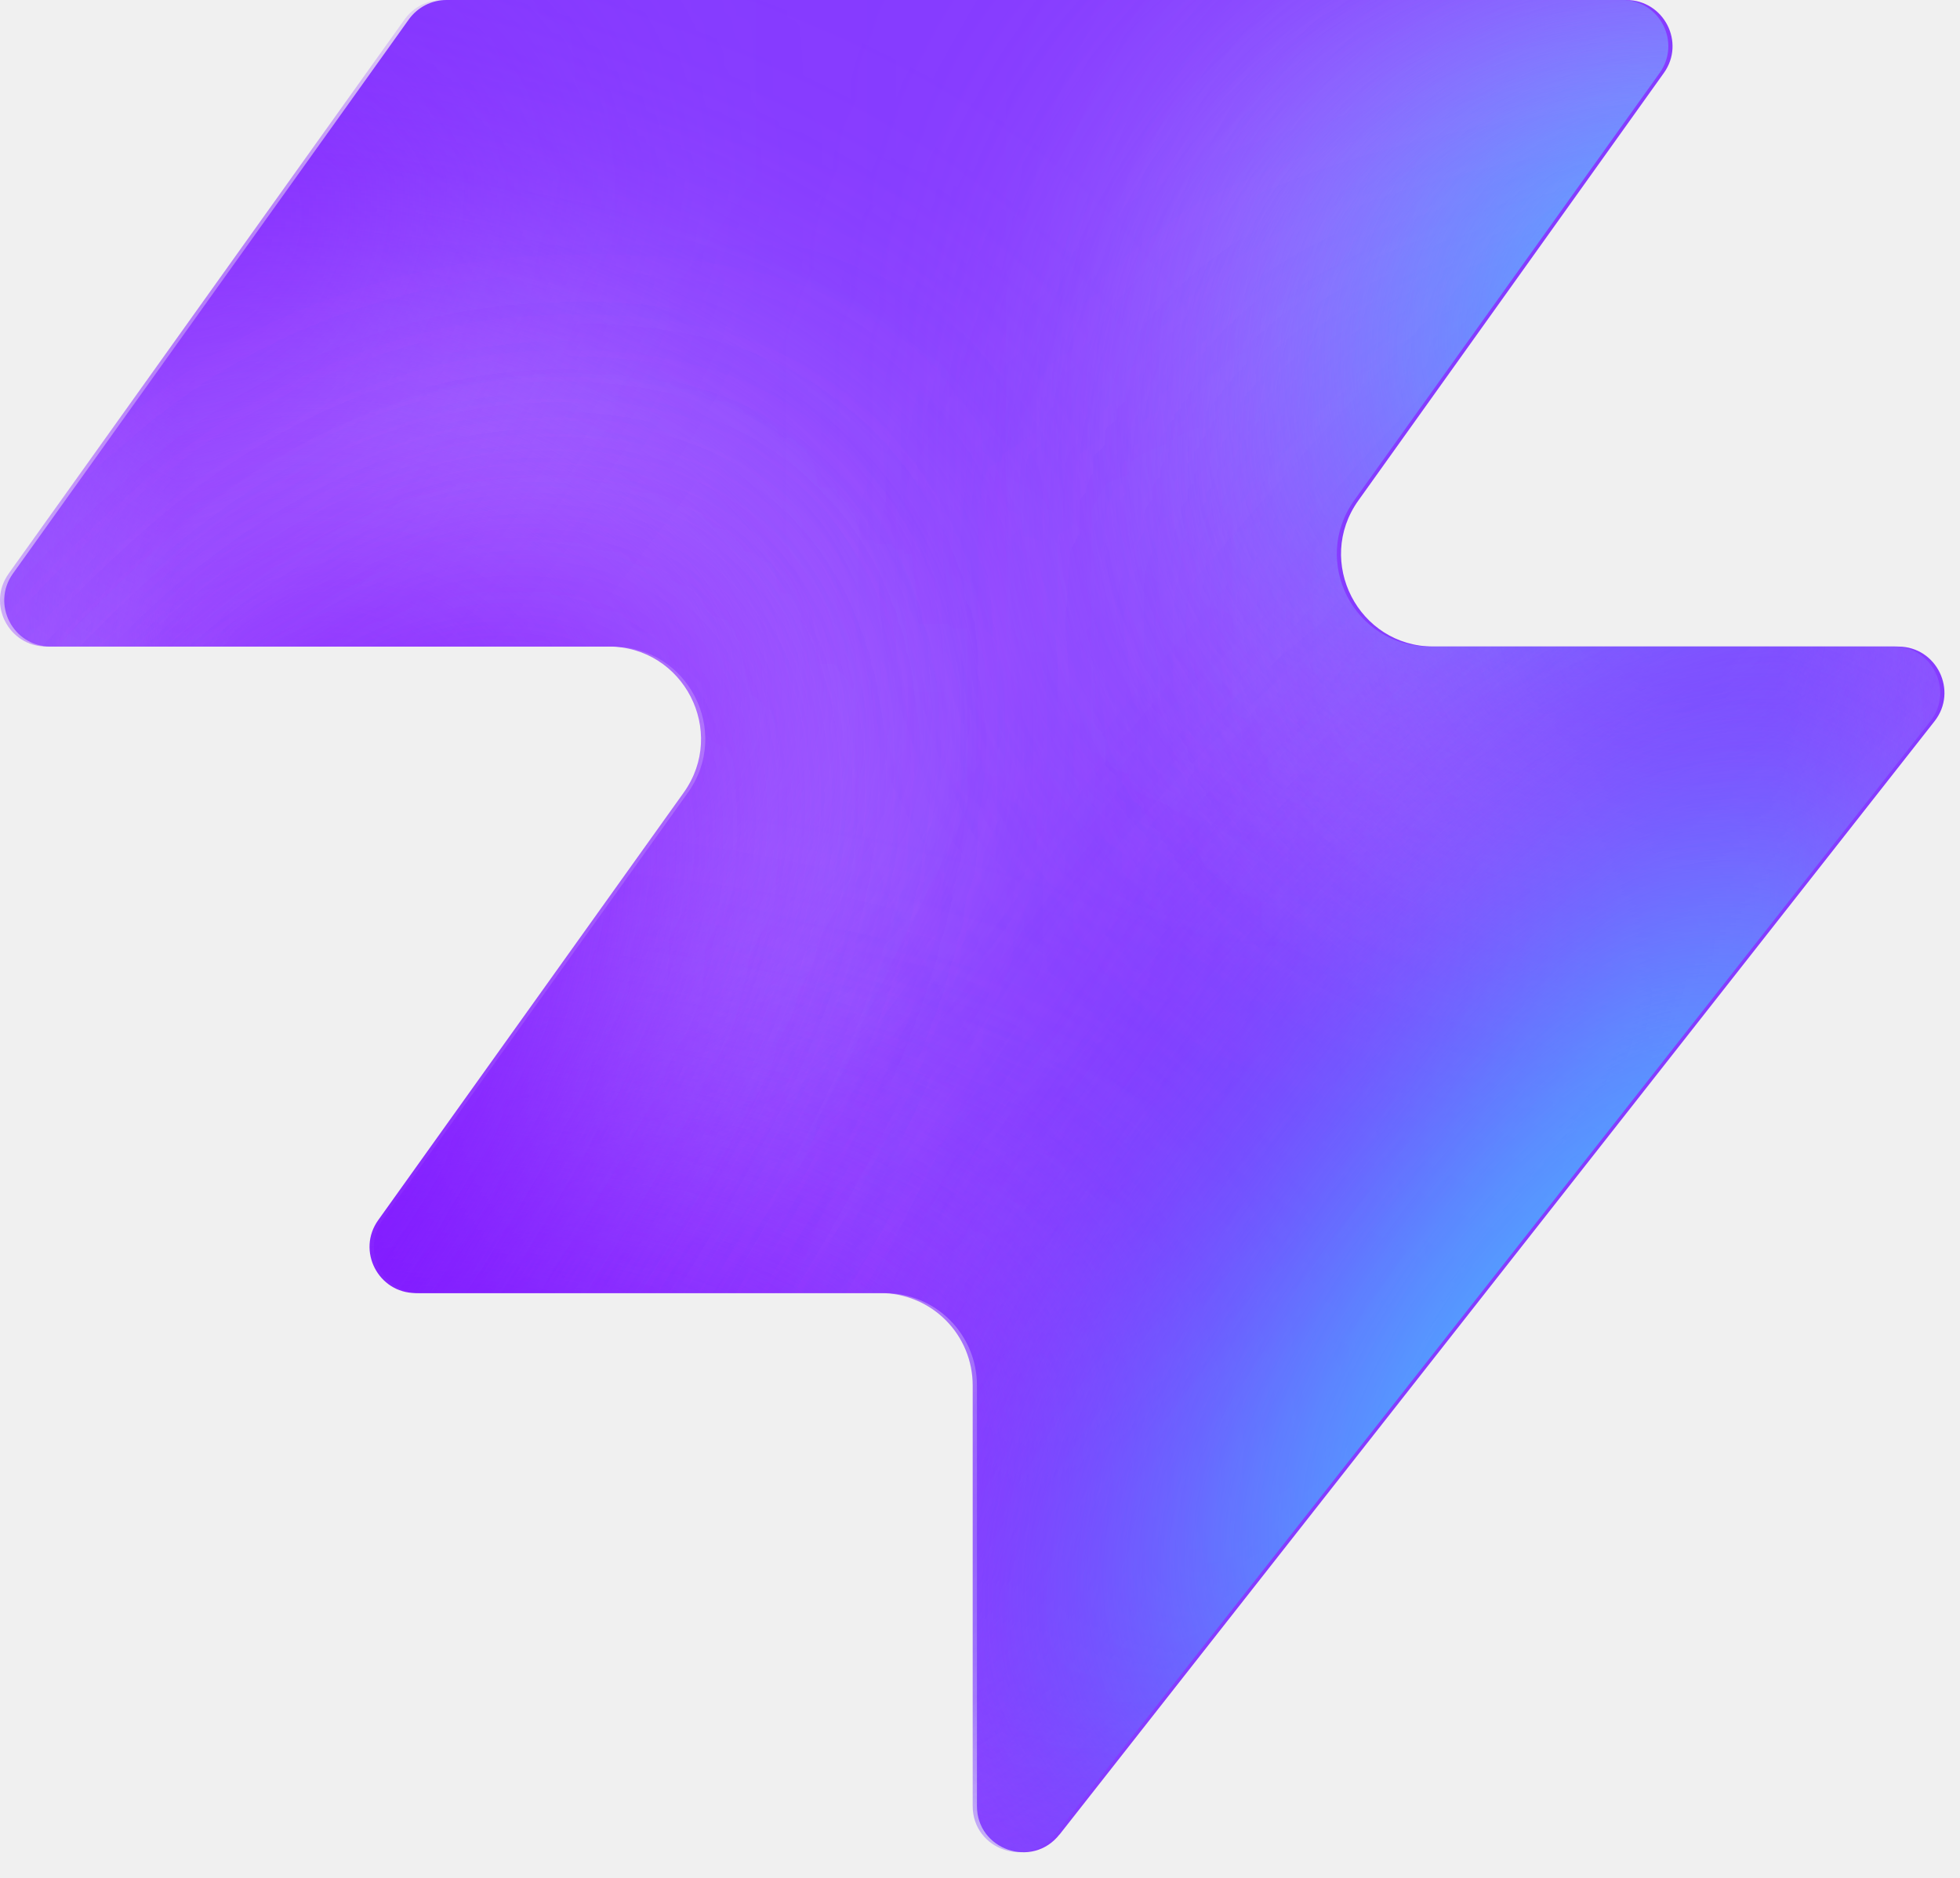
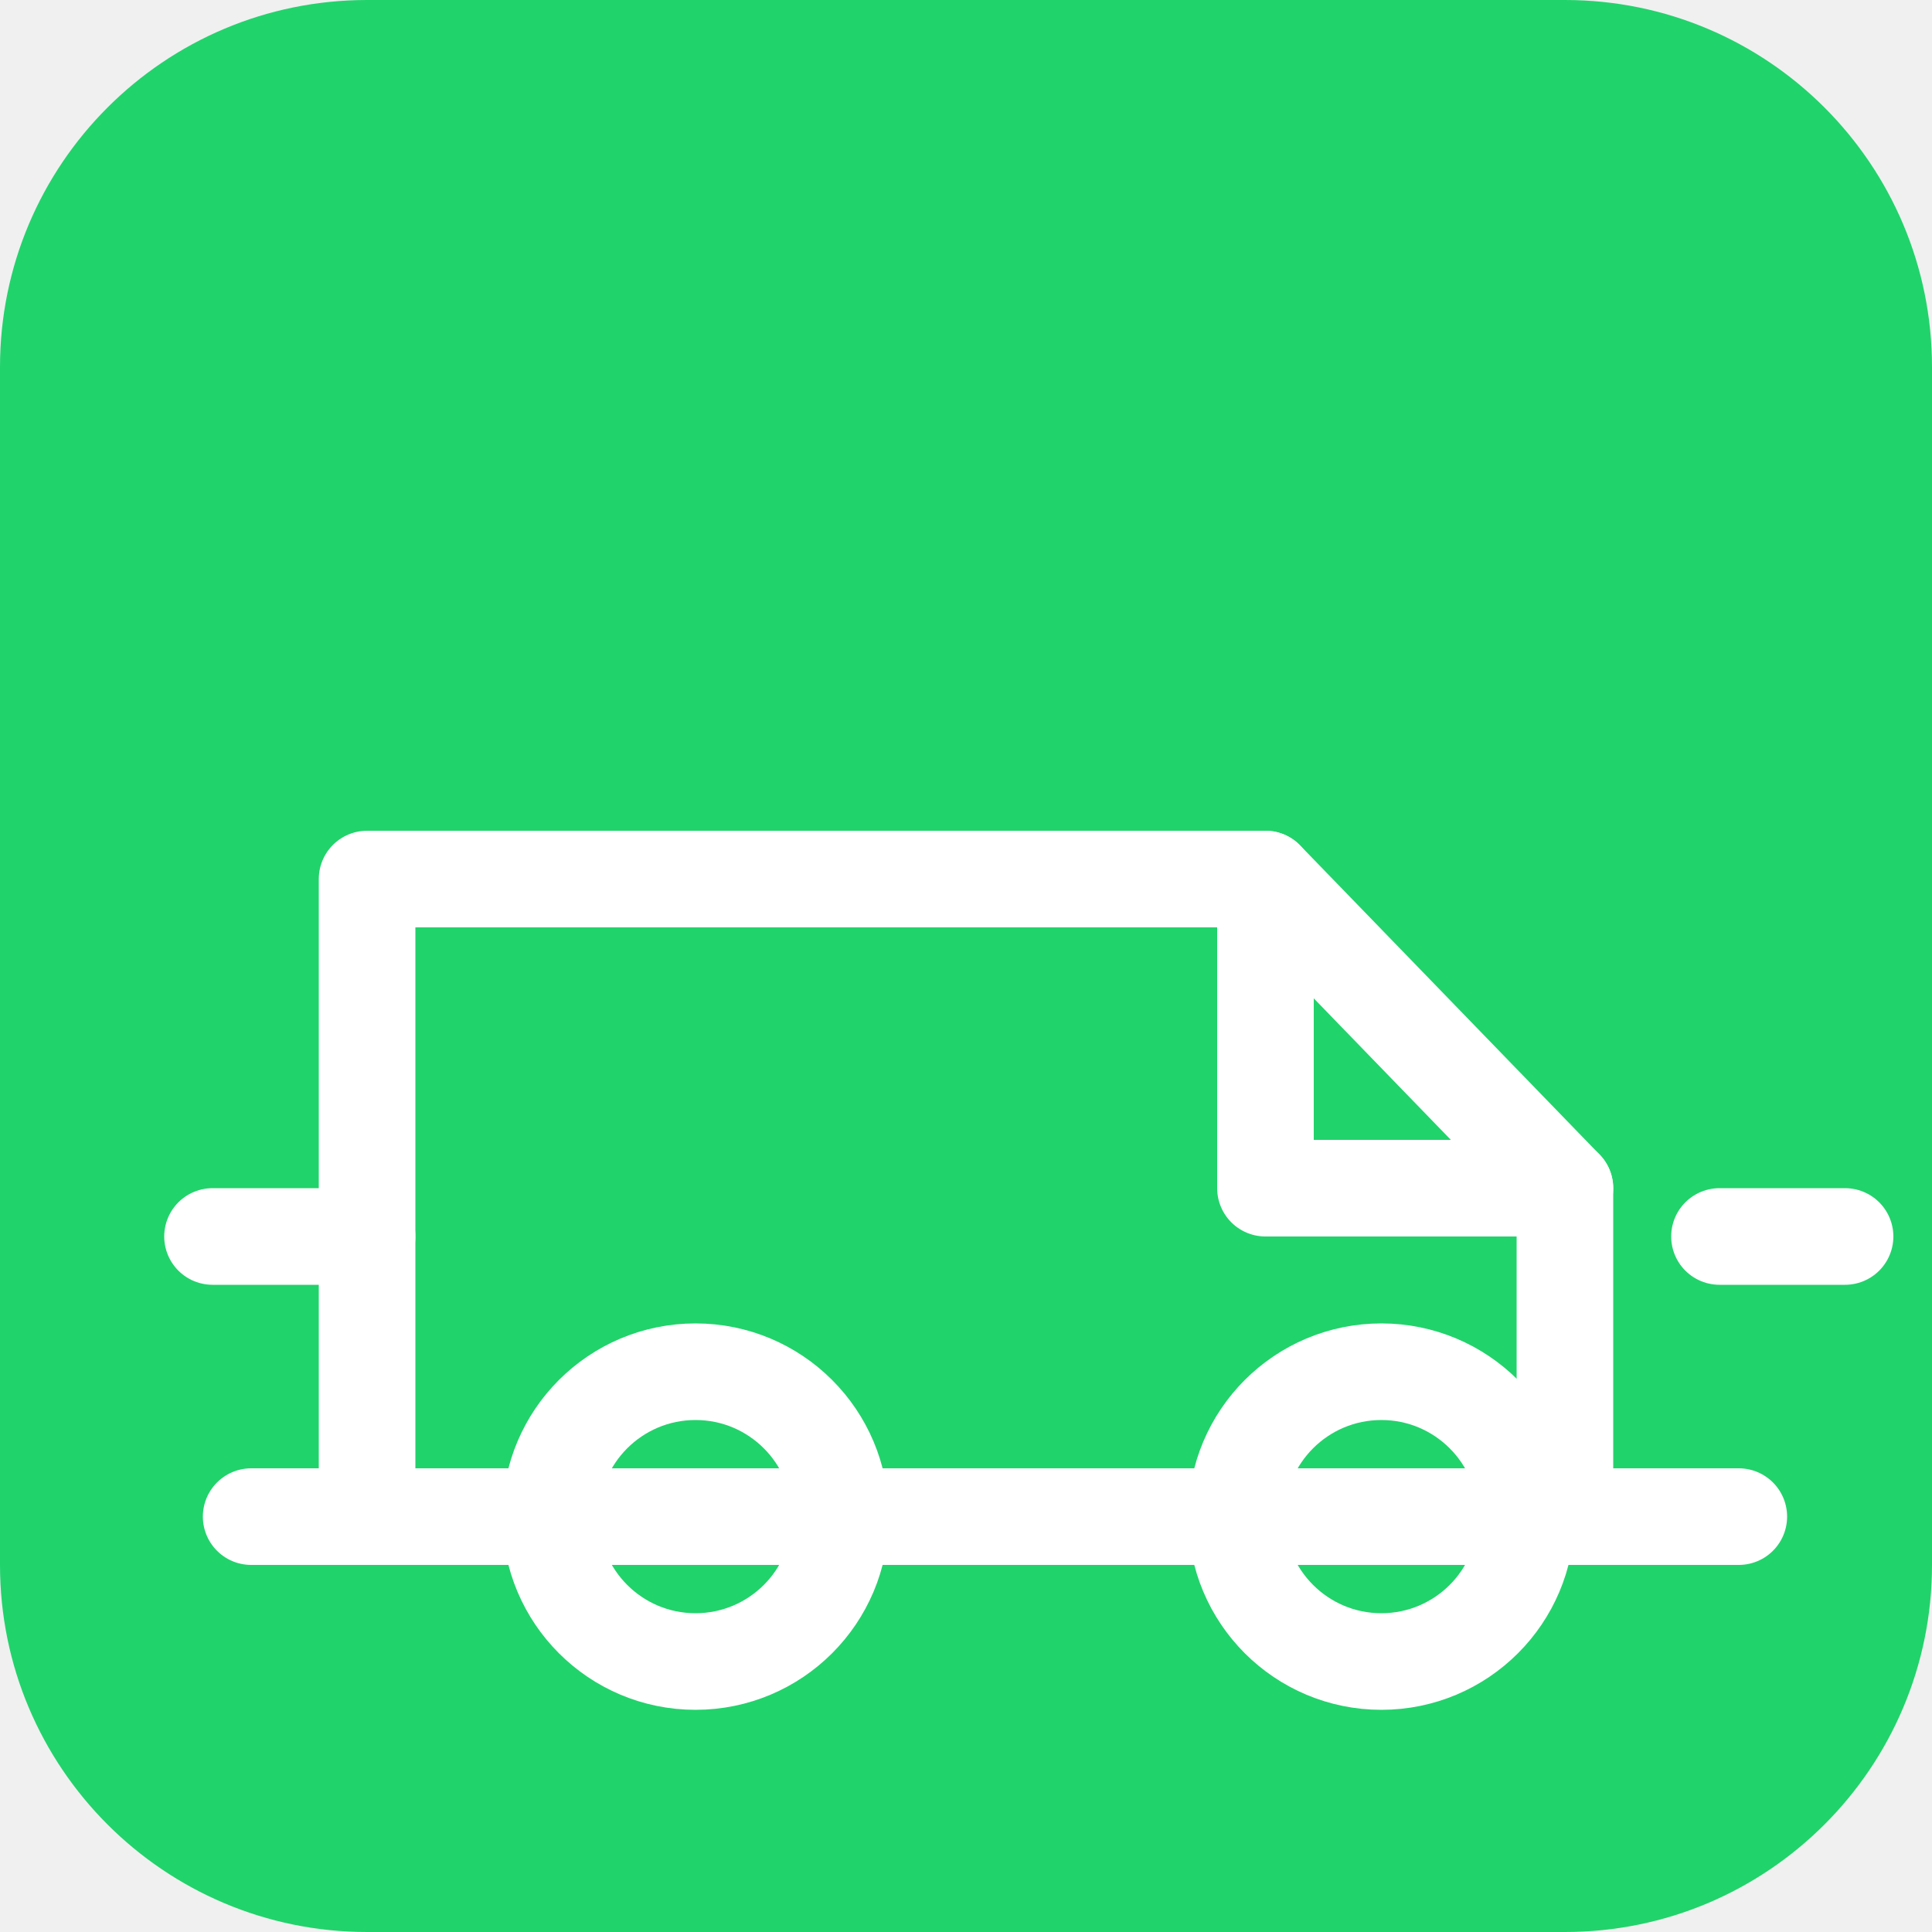
- <svg xmlns="http://www.w3.org/2000/svg" width="48" height="46" fill="none" viewBox="0 0 48 46">
-   <path fill="#863bff" d="M25.946 44.938c-.664.845-2.021.375-2.021-.698V33.937a2.26 2.26 0 0 0-2.262-2.262H10.287c-.92 0-1.456-1.04-.92-1.788l7.48-10.471c1.07-1.497 0-3.578-1.842-3.578H1.237c-.92 0-1.456-1.04-.92-1.788L10.013.474c.214-.297.556-.474.92-.474h28.894c.92 0 1.456 1.04.92 1.788l-7.48 10.471c-1.07 1.498 0 3.579 1.842 3.579h11.377c.943 0 1.473 1.088.89 1.83L25.947 44.94z" style="fill:#863bff;fill:color(display-p3 .525 .23 1);fill-opacity:1" />
-   <mask id="a" width="48" height="46" x="0" y="0" maskUnits="userSpaceOnUse" style="mask-type:alpha">
-     <path fill="#000" d="M25.842 44.938c-.664.844-2.021.375-2.021-.698V33.937a2.26 2.26 0 0 0-2.262-2.262H10.183c-.92 0-1.456-1.04-.92-1.788l7.48-10.471c1.07-1.498 0-3.579-1.842-3.579H1.133c-.92 0-1.456-1.04-.92-1.787L9.91.473c.214-.297.556-.474.92-.474h28.894c.92 0 1.456 1.04.92 1.788l-7.48 10.471c-1.07 1.498 0 3.578 1.842 3.578h11.377c.943 0 1.473 1.088.89 1.832L25.843 44.94z" style="fill:#000;fill-opacity:1" />
-   </mask>
-   <g mask="url(#a)">
-     <g filter="url(#b)">
-       <ellipse cx="5.508" cy="14.704" fill="#ede6ff" rx="5.508" ry="14.704" style="fill:#ede6ff;fill:color(display-p3 .927 .903 1);fill-opacity:1" transform="matrix(.00324 1 1 -.00324 -4.47 31.516)" />
-     </g>
-     <g filter="url(#c)">
-       <ellipse cx="10.399" cy="29.851" fill="#ede6ff" rx="10.399" ry="29.851" style="fill:#ede6ff;fill:color(display-p3 .927 .903 1);fill-opacity:1" transform="matrix(.00324 1 1 -.00324 -39.328 7.883)" />
-     </g>
-     <g filter="url(#d)">
-       <ellipse cx="5.508" cy="30.487" fill="#7e14ff" rx="5.508" ry="30.487" style="fill:#7e14ff;fill:color(display-p3 .492 .077 1);fill-opacity:1" transform="rotate(89.814 -25.913 -14.639)scale(1 -1)" />
-     </g>
-     <g filter="url(#e)">
-       <ellipse cx="5.508" cy="30.599" fill="#7e14ff" rx="5.508" ry="30.599" style="fill:#7e14ff;fill:color(display-p3 .492 .077 1);fill-opacity:1" transform="rotate(89.814 -32.644 -3.334)scale(1 -1)" />
-     </g>
-     <g filter="url(#f)">
-       <ellipse cx="5.508" cy="30.599" fill="#7e14ff" rx="5.508" ry="30.599" style="fill:#7e14ff;fill:color(display-p3 .492 .077 1);fill-opacity:1" transform="matrix(.00324 1 1 -.00324 -34.34 30.47)" />
-     </g>
-     <g filter="url(#g)">
-       <ellipse cx="14.072" cy="22.078" fill="#ede6ff" rx="14.072" ry="22.078" style="fill:#ede6ff;fill:color(display-p3 .927 .903 1);fill-opacity:1" transform="rotate(93.35 24.506 48.493)scale(-1 1)" />
-     </g>
-     <g filter="url(#h)">
-       <ellipse cx="3.47" cy="21.501" fill="#7e14ff" rx="3.47" ry="21.501" style="fill:#7e14ff;fill:color(display-p3 .492 .077 1);fill-opacity:1" transform="rotate(89.009 28.708 47.59)scale(-1 1)" />
-     </g>
-     <g filter="url(#i)">
-       <ellipse cx="3.47" cy="21.501" fill="#7e14ff" rx="3.47" ry="21.501" style="fill:#7e14ff;fill:color(display-p3 .492 .077 1);fill-opacity:1" transform="rotate(89.009 28.708 47.59)scale(-1 1)" />
-     </g>
-     <g filter="url(#j)">
-       <ellipse cx=".387" cy="8.972" fill="#7e14ff" rx="4.407" ry="29.108" style="fill:#7e14ff;fill:color(display-p3 .492 .077 1);fill-opacity:1" transform="rotate(39.51 .387 8.972)" />
-     </g>
-     <g filter="url(#k)">
-       <ellipse cx="47.523" cy="-6.092" fill="#7e14ff" rx="4.407" ry="29.108" style="fill:#7e14ff;fill:color(display-p3 .492 .077 1);fill-opacity:1" transform="rotate(37.892 47.523 -6.092)" />
-     </g>
-     <g filter="url(#l)">
-       <ellipse cx="41.412" cy="6.333" fill="#47bfff" rx="5.971" ry="9.665" style="fill:#47bfff;fill:color(display-p3 .28 .748 1);fill-opacity:1" transform="rotate(37.892 41.412 6.333)" />
-     </g>
-     <g filter="url(#m)">
-       <ellipse cx="-1.879" cy="38.332" fill="#7e14ff" rx="4.407" ry="29.108" style="fill:#7e14ff;fill:color(display-p3 .492 .077 1);fill-opacity:1" transform="rotate(37.892 -1.88 38.332)" />
-     </g>
-     <g filter="url(#n)">
-       <ellipse cx="-1.879" cy="38.332" fill="#7e14ff" rx="4.407" ry="29.108" style="fill:#7e14ff;fill:color(display-p3 .492 .077 1);fill-opacity:1" transform="rotate(37.892 -1.88 38.332)" />
-     </g>
-     <g filter="url(#o)">
-       <ellipse cx="35.651" cy="29.907" fill="#7e14ff" rx="4.407" ry="29.108" style="fill:#7e14ff;fill:color(display-p3 .492 .077 1);fill-opacity:1" transform="rotate(37.892 35.651 29.907)" />
-     </g>
-     <g filter="url(#p)">
-       <ellipse cx="38.418" cy="32.4" fill="#47bfff" rx="5.971" ry="15.297" style="fill:#47bfff;fill:color(display-p3 .28 .748 1);fill-opacity:1" transform="rotate(37.892 38.418 32.4)" />
-     </g>
+ <svg xmlns="http://www.w3.org/2000/svg" width="200" height="200" viewBox="0 0 200 200">
+   <rect width="200" height="200" rx="38" fill="#21d36b" />
+   <g fill="none" stroke="#fff" stroke-width="10" stroke-linecap="round" stroke-linejoin="round">
+     <path d="M38 128V91h93l31 32v34H38z" />
+     <path d="M131 91v32h31" />
+     <path d="M38 157h-12M162 157h18" />
+     <circle cx="72" cy="157" r="15" />
+     <circle cx="143" cy="157" r="15" />
+     <path d="M38 128h-16M178 128h13" />
  </g>
-   <defs>
-     <filter id="b" width="60.045" height="41.654" x="-19.77" y="16.149" color-interpolation-filters="sRGB" filterUnits="userSpaceOnUse">
-       <feFlood flood-opacity="0" result="BackgroundImageFix" />
-       <feBlend in="SourceGraphic" in2="BackgroundImageFix" result="shape" />
-       <feGaussianBlur result="effect1_foregroundBlur_2002_17158" stdDeviation="7.659" />
-     </filter>
-     <filter id="c" width="90.34" height="51.437" x="-54.613" y="-7.533" color-interpolation-filters="sRGB" filterUnits="userSpaceOnUse">
-       <feFlood flood-opacity="0" result="BackgroundImageFix" />
-       <feBlend in="SourceGraphic" in2="BackgroundImageFix" result="shape" />
-       <feGaussianBlur result="effect1_foregroundBlur_2002_17158" stdDeviation="7.659" />
-     </filter>
-     <filter id="d" width="79.355" height="29.4" x="-49.64" y="2.03" color-interpolation-filters="sRGB" filterUnits="userSpaceOnUse">
-       <feFlood flood-opacity="0" result="BackgroundImageFix" />
-       <feBlend in="SourceGraphic" in2="BackgroundImageFix" result="shape" />
-       <feGaussianBlur result="effect1_foregroundBlur_2002_17158" stdDeviation="4.596" />
-     </filter>
-     <filter id="e" width="79.579" height="29.4" x="-45.045" y="20.029" color-interpolation-filters="sRGB" filterUnits="userSpaceOnUse">
-       <feFlood flood-opacity="0" result="BackgroundImageFix" />
-       <feBlend in="SourceGraphic" in2="BackgroundImageFix" result="shape" />
-       <feGaussianBlur result="effect1_foregroundBlur_2002_17158" stdDeviation="4.596" />
-     </filter>
-     <filter id="f" width="79.579" height="29.4" x="-43.513" y="21.178" color-interpolation-filters="sRGB" filterUnits="userSpaceOnUse">
-       <feFlood flood-opacity="0" result="BackgroundImageFix" />
-       <feBlend in="SourceGraphic" in2="BackgroundImageFix" result="shape" />
-       <feGaussianBlur result="effect1_foregroundBlur_2002_17158" stdDeviation="4.596" />
-     </filter>
-     <filter id="g" width="74.749" height="58.852" x="15.756" y="-17.901" color-interpolation-filters="sRGB" filterUnits="userSpaceOnUse">
-       <feFlood flood-opacity="0" result="BackgroundImageFix" />
-       <feBlend in="SourceGraphic" in2="BackgroundImageFix" result="shape" />
-       <feGaussianBlur result="effect1_foregroundBlur_2002_17158" stdDeviation="7.659" />
-     </filter>
-     <filter id="h" width="61.377" height="25.362" x="23.548" y="2.284" color-interpolation-filters="sRGB" filterUnits="userSpaceOnUse">
-       <feFlood flood-opacity="0" result="BackgroundImageFix" />
-       <feBlend in="SourceGraphic" in2="BackgroundImageFix" result="shape" />
-       <feGaussianBlur result="effect1_foregroundBlur_2002_17158" stdDeviation="4.596" />
-     </filter>
-     <filter id="i" width="61.377" height="25.362" x="23.548" y="2.284" color-interpolation-filters="sRGB" filterUnits="userSpaceOnUse">
-       <feFlood flood-opacity="0" result="BackgroundImageFix" />
-       <feBlend in="SourceGraphic" in2="BackgroundImageFix" result="shape" />
-       <feGaussianBlur result="effect1_foregroundBlur_2002_17158" stdDeviation="4.596" />
-     </filter>
-     <filter id="j" width="56.045" height="63.649" x="-27.636" y="-22.853" color-interpolation-filters="sRGB" filterUnits="userSpaceOnUse">
-       <feFlood flood-opacity="0" result="BackgroundImageFix" />
-       <feBlend in="SourceGraphic" in2="BackgroundImageFix" result="shape" />
-       <feGaussianBlur result="effect1_foregroundBlur_2002_17158" stdDeviation="4.596" />
-     </filter>
-     <filter id="k" width="54.814" height="64.646" x="20.116" y="-38.415" color-interpolation-filters="sRGB" filterUnits="userSpaceOnUse">
-       <feFlood flood-opacity="0" result="BackgroundImageFix" />
-       <feBlend in="SourceGraphic" in2="BackgroundImageFix" result="shape" />
-       <feGaussianBlur result="effect1_foregroundBlur_2002_17158" stdDeviation="4.596" />
-     </filter>
-     <filter id="l" width="33.541" height="35.313" x="24.641" y="-11.323" color-interpolation-filters="sRGB" filterUnits="userSpaceOnUse">
-       <feFlood flood-opacity="0" result="BackgroundImageFix" />
-       <feBlend in="SourceGraphic" in2="BackgroundImageFix" result="shape" />
-       <feGaussianBlur result="effect1_foregroundBlur_2002_17158" stdDeviation="4.596" />
-     </filter>
-     <filter id="m" width="54.814" height="64.646" x="-29.286" y="6.009" color-interpolation-filters="sRGB" filterUnits="userSpaceOnUse">
-       <feFlood flood-opacity="0" result="BackgroundImageFix" />
-       <feBlend in="SourceGraphic" in2="BackgroundImageFix" result="shape" />
-       <feGaussianBlur result="effect1_foregroundBlur_2002_17158" stdDeviation="4.596" />
-     </filter>
-     <filter id="n" width="54.814" height="64.646" x="-29.286" y="6.009" color-interpolation-filters="sRGB" filterUnits="userSpaceOnUse">
-       <feFlood flood-opacity="0" result="BackgroundImageFix" />
-       <feBlend in="SourceGraphic" in2="BackgroundImageFix" result="shape" />
-       <feGaussianBlur result="effect1_foregroundBlur_2002_17158" stdDeviation="4.596" />
-     </filter>
-     <filter id="o" width="54.814" height="64.646" x="8.244" y="-2.416" color-interpolation-filters="sRGB" filterUnits="userSpaceOnUse">
-       <feFlood flood-opacity="0" result="BackgroundImageFix" />
-       <feBlend in="SourceGraphic" in2="BackgroundImageFix" result="shape" />
-       <feGaussianBlur result="effect1_foregroundBlur_2002_17158" stdDeviation="4.596" />
-     </filter>
-     <filter id="p" width="39.409" height="43.623" x="18.713" y="10.588" color-interpolation-filters="sRGB" filterUnits="userSpaceOnUse">
-       <feFlood flood-opacity="0" result="BackgroundImageFix" />
-       <feBlend in="SourceGraphic" in2="BackgroundImageFix" result="shape" />
-       <feGaussianBlur result="effect1_foregroundBlur_2002_17158" stdDeviation="4.596" />
-     </filter>
-   </defs>
</svg>
